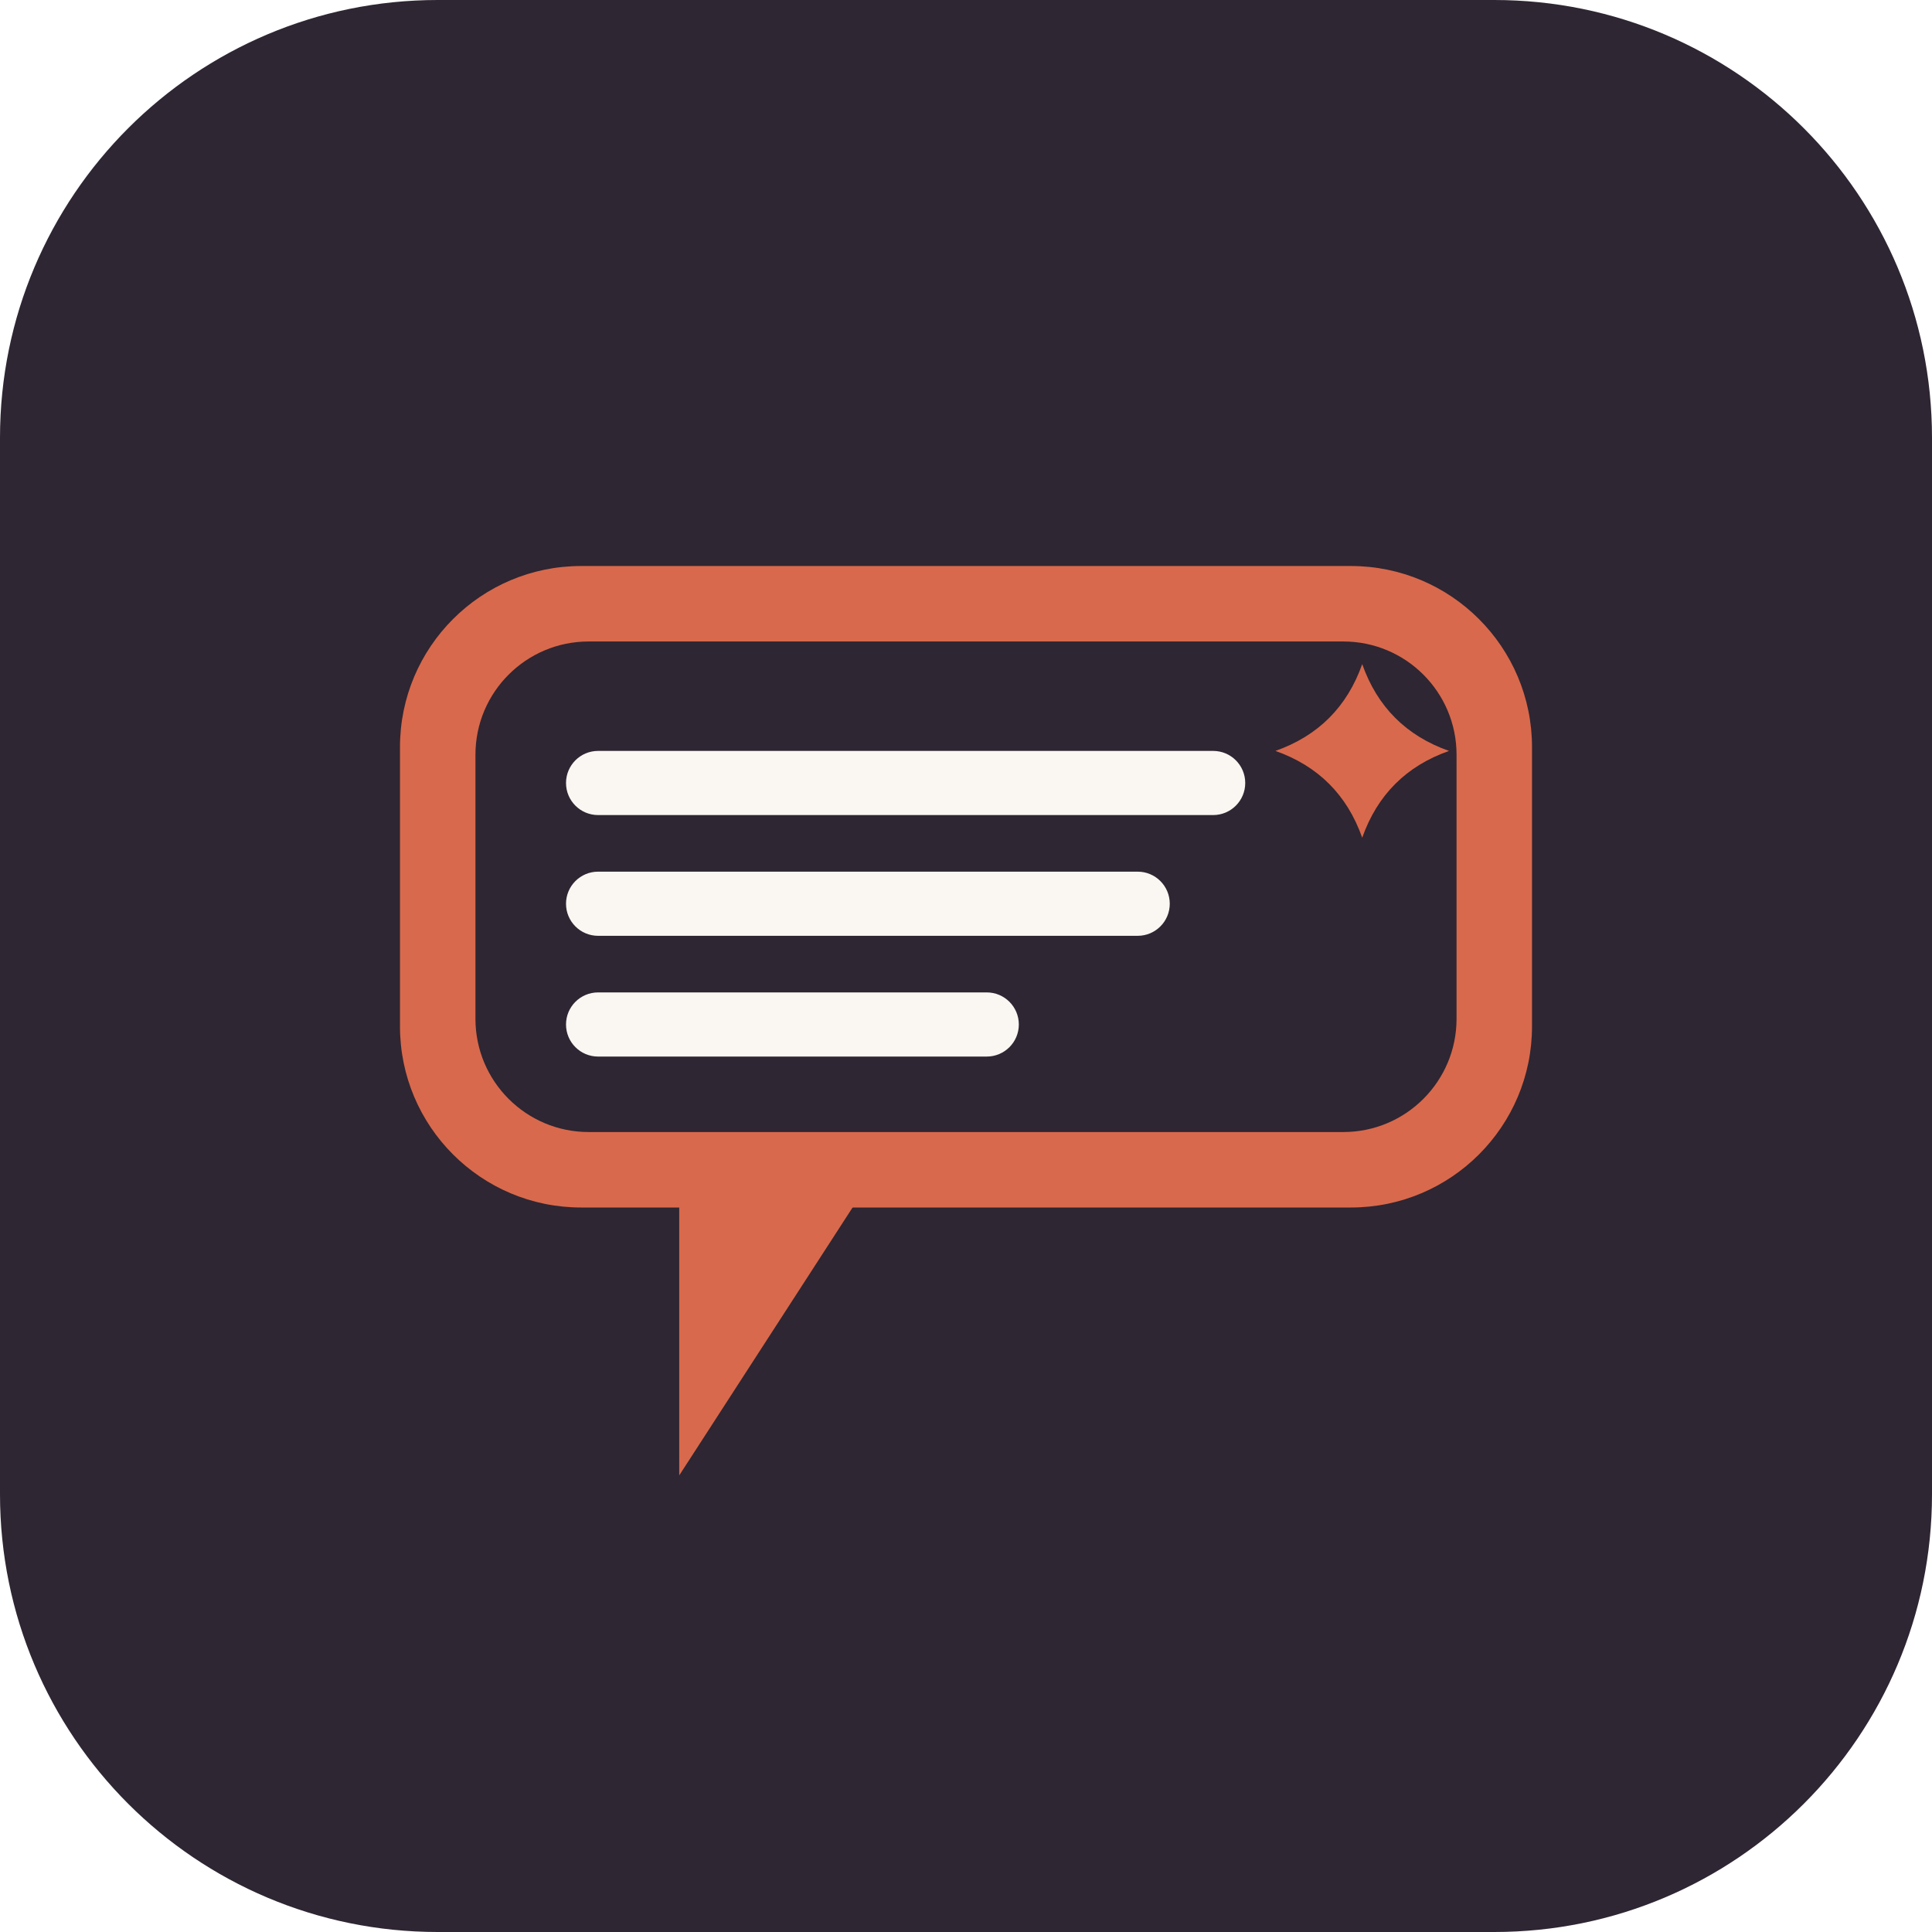
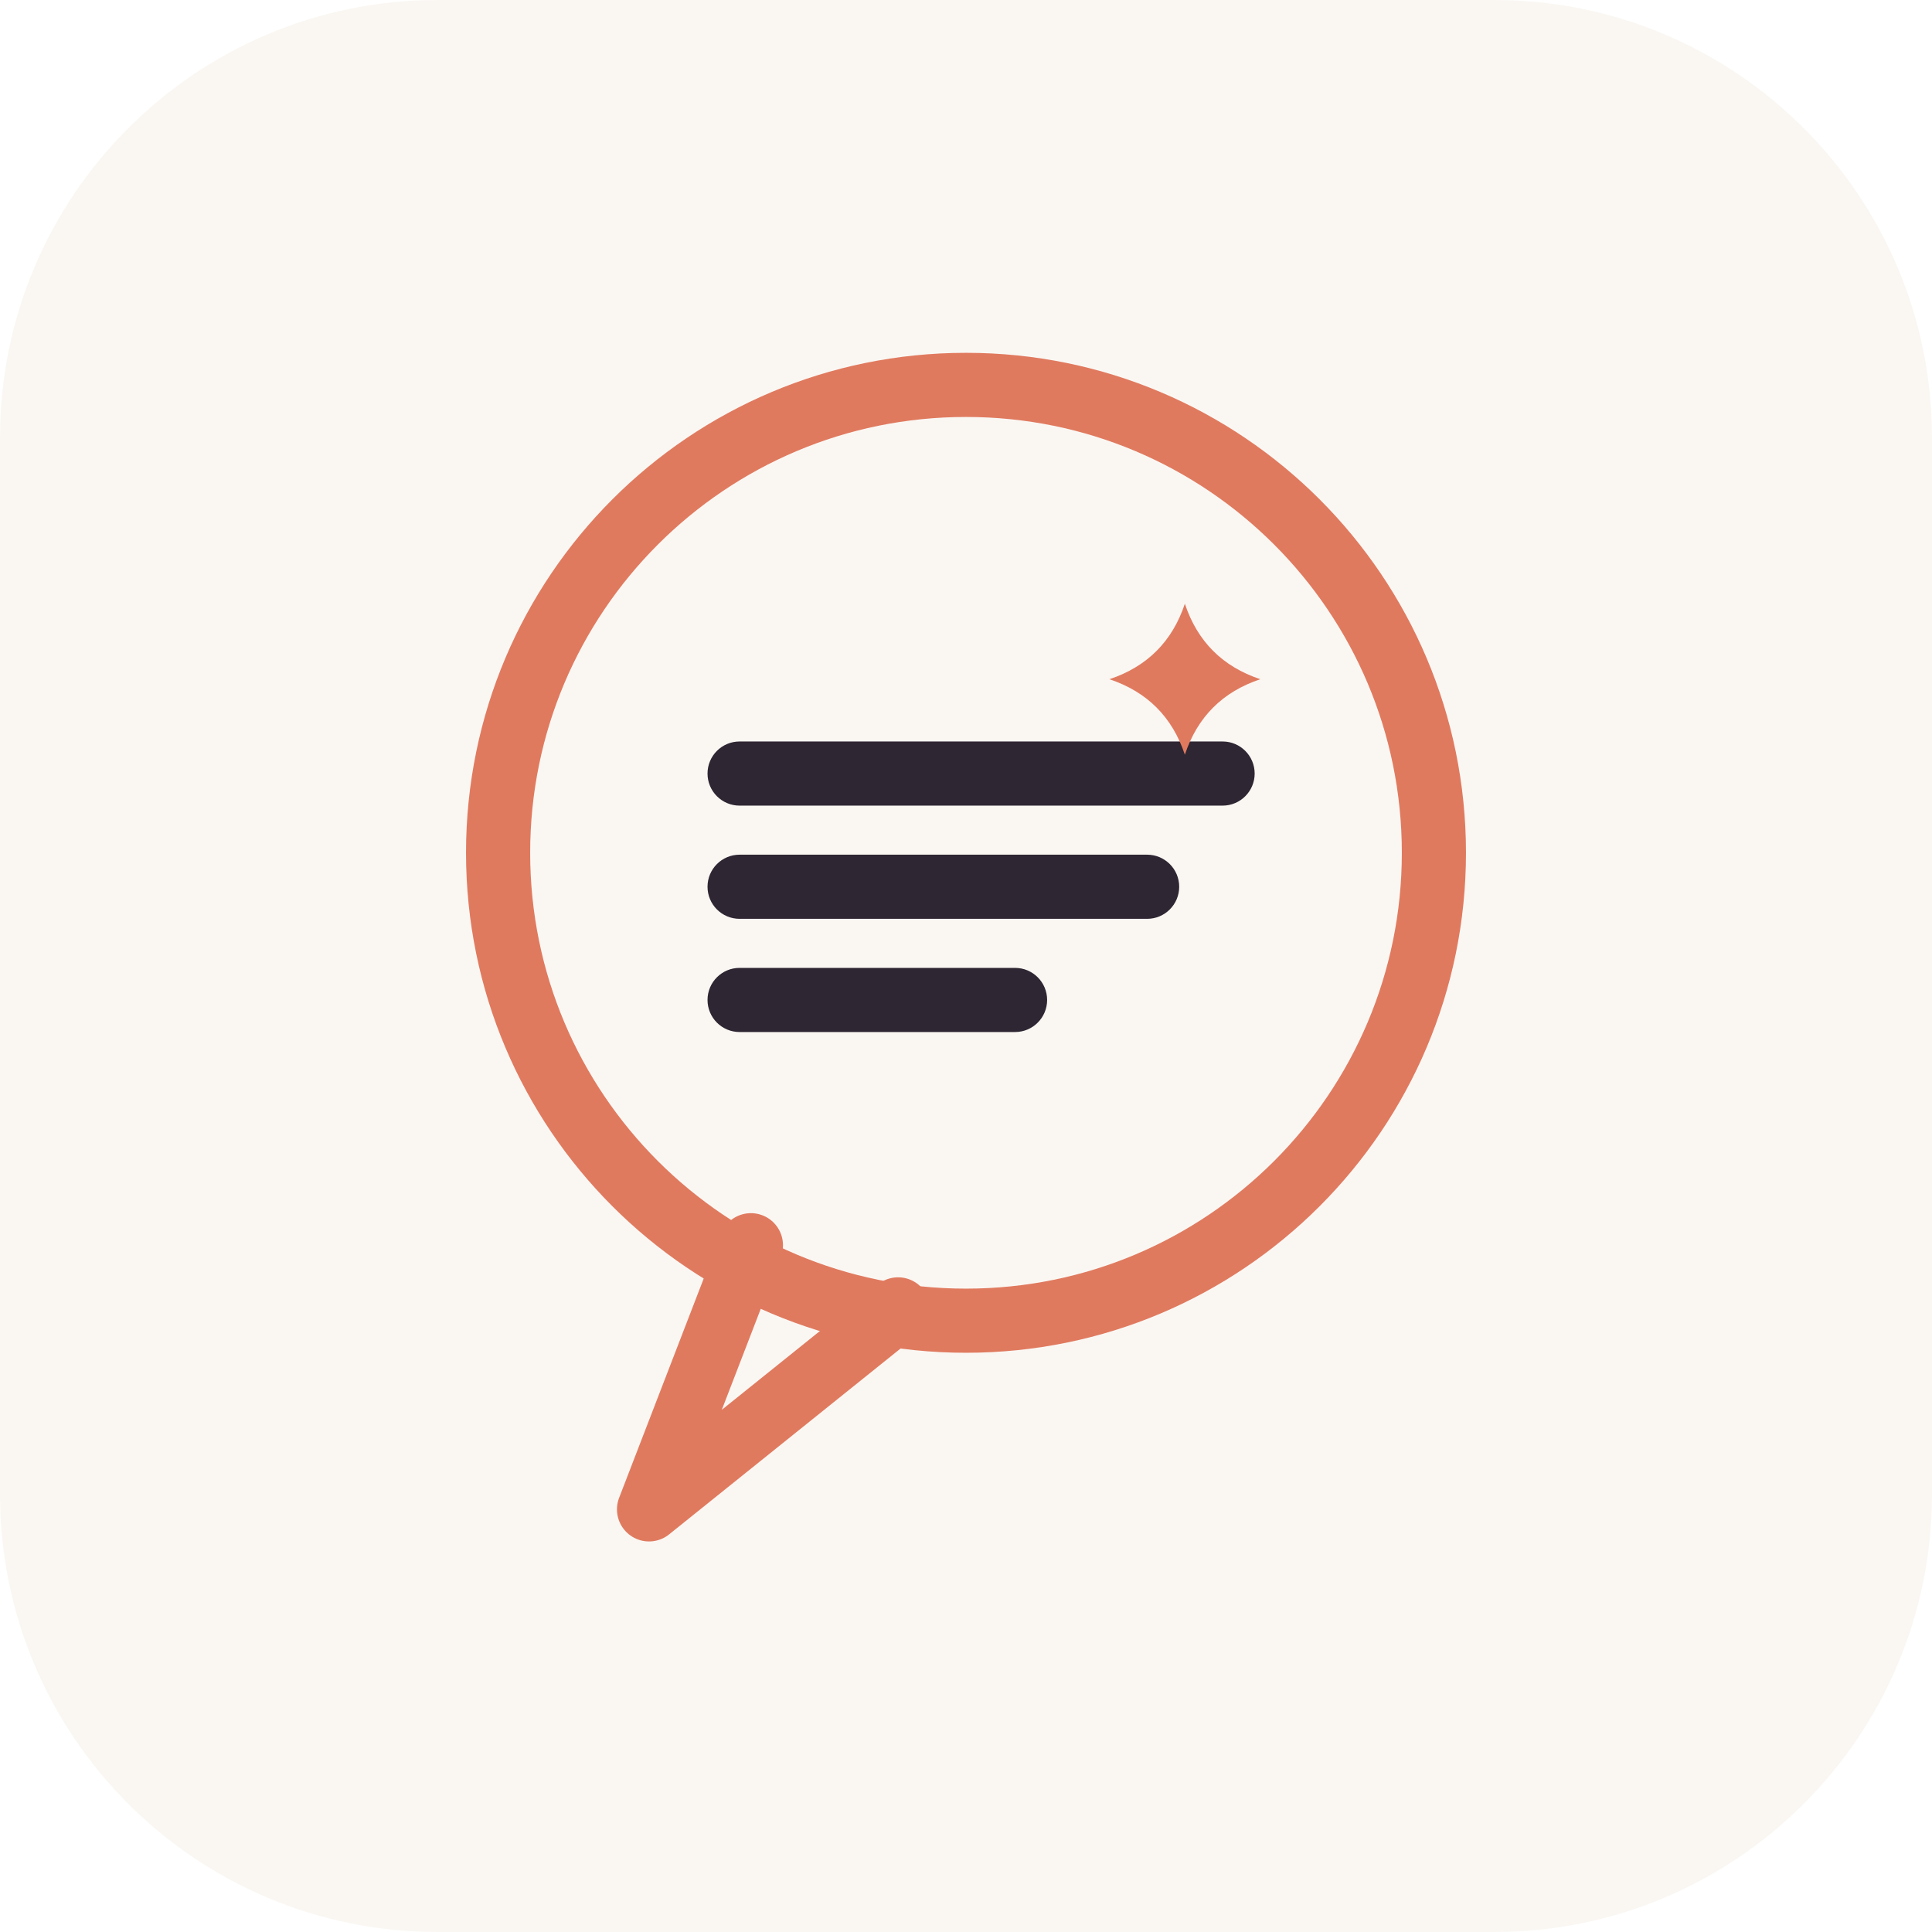
<svg xmlns="http://www.w3.org/2000/svg" width="1024" height="1024" viewBox="0 0 1024 1024" role="img" aria-label="HeyTelli icon">
-   <rect x="0" y="0" width="1024" height="1024" rx="232" fill="#2E2632" />
-   <rect x="212" y="300" width="600" height="340" rx="96" fill="#D9694C" />
-   <path d="M360 612 L470 612 L360 782 Z" fill="#D9694C" />
-   <rect x="252" y="340" width="520" height="260" rx="60" fill="#2E2632" />
-   <rect x="300" y="398" width="360" height="34" rx="17" fill="#FAF7F3" />
-   <rect x="300" y="462" width="320" height="34" rx="17" fill="#FAF7F3" />
-   <rect x="300" y="526" width="240" height="34" rx="17" fill="#FAF7F3" />
-   <path d="M722 352            Q734 386 768 398            Q734 410 722 444            Q710 410 676 398            Q710 386 722 352 Z" fill="#D9694C" />
+   <rect x="0" y="0" width="1024" height="1024" rx="232" fill="#FAF7F3" />
+   <circle cx="512" cy="452" r="248" fill="none" stroke="#E07A5F" stroke-width="34" />
+   <path d="M398 660 L344 800 L476 694" fill="none" stroke="#E07A5F" stroke-width="34" stroke-linecap="round" stroke-linejoin="round" />
+   <rect x="375" y="393" width="290" height="34" rx="17" fill="#2E2632" />
+   <rect x="375" y="453" width="250" height="34" rx="17" fill="#2E2632" />
+   <rect x="375" y="513" width="180" height="34" rx="17" fill="#2E2632" />
+   <path d="M628 320            Q638 350 668 360            Q638 370 628 400            Q618 370 588 360            Q618 350 628 320 Z" fill="#E07A5F" />
</svg>
